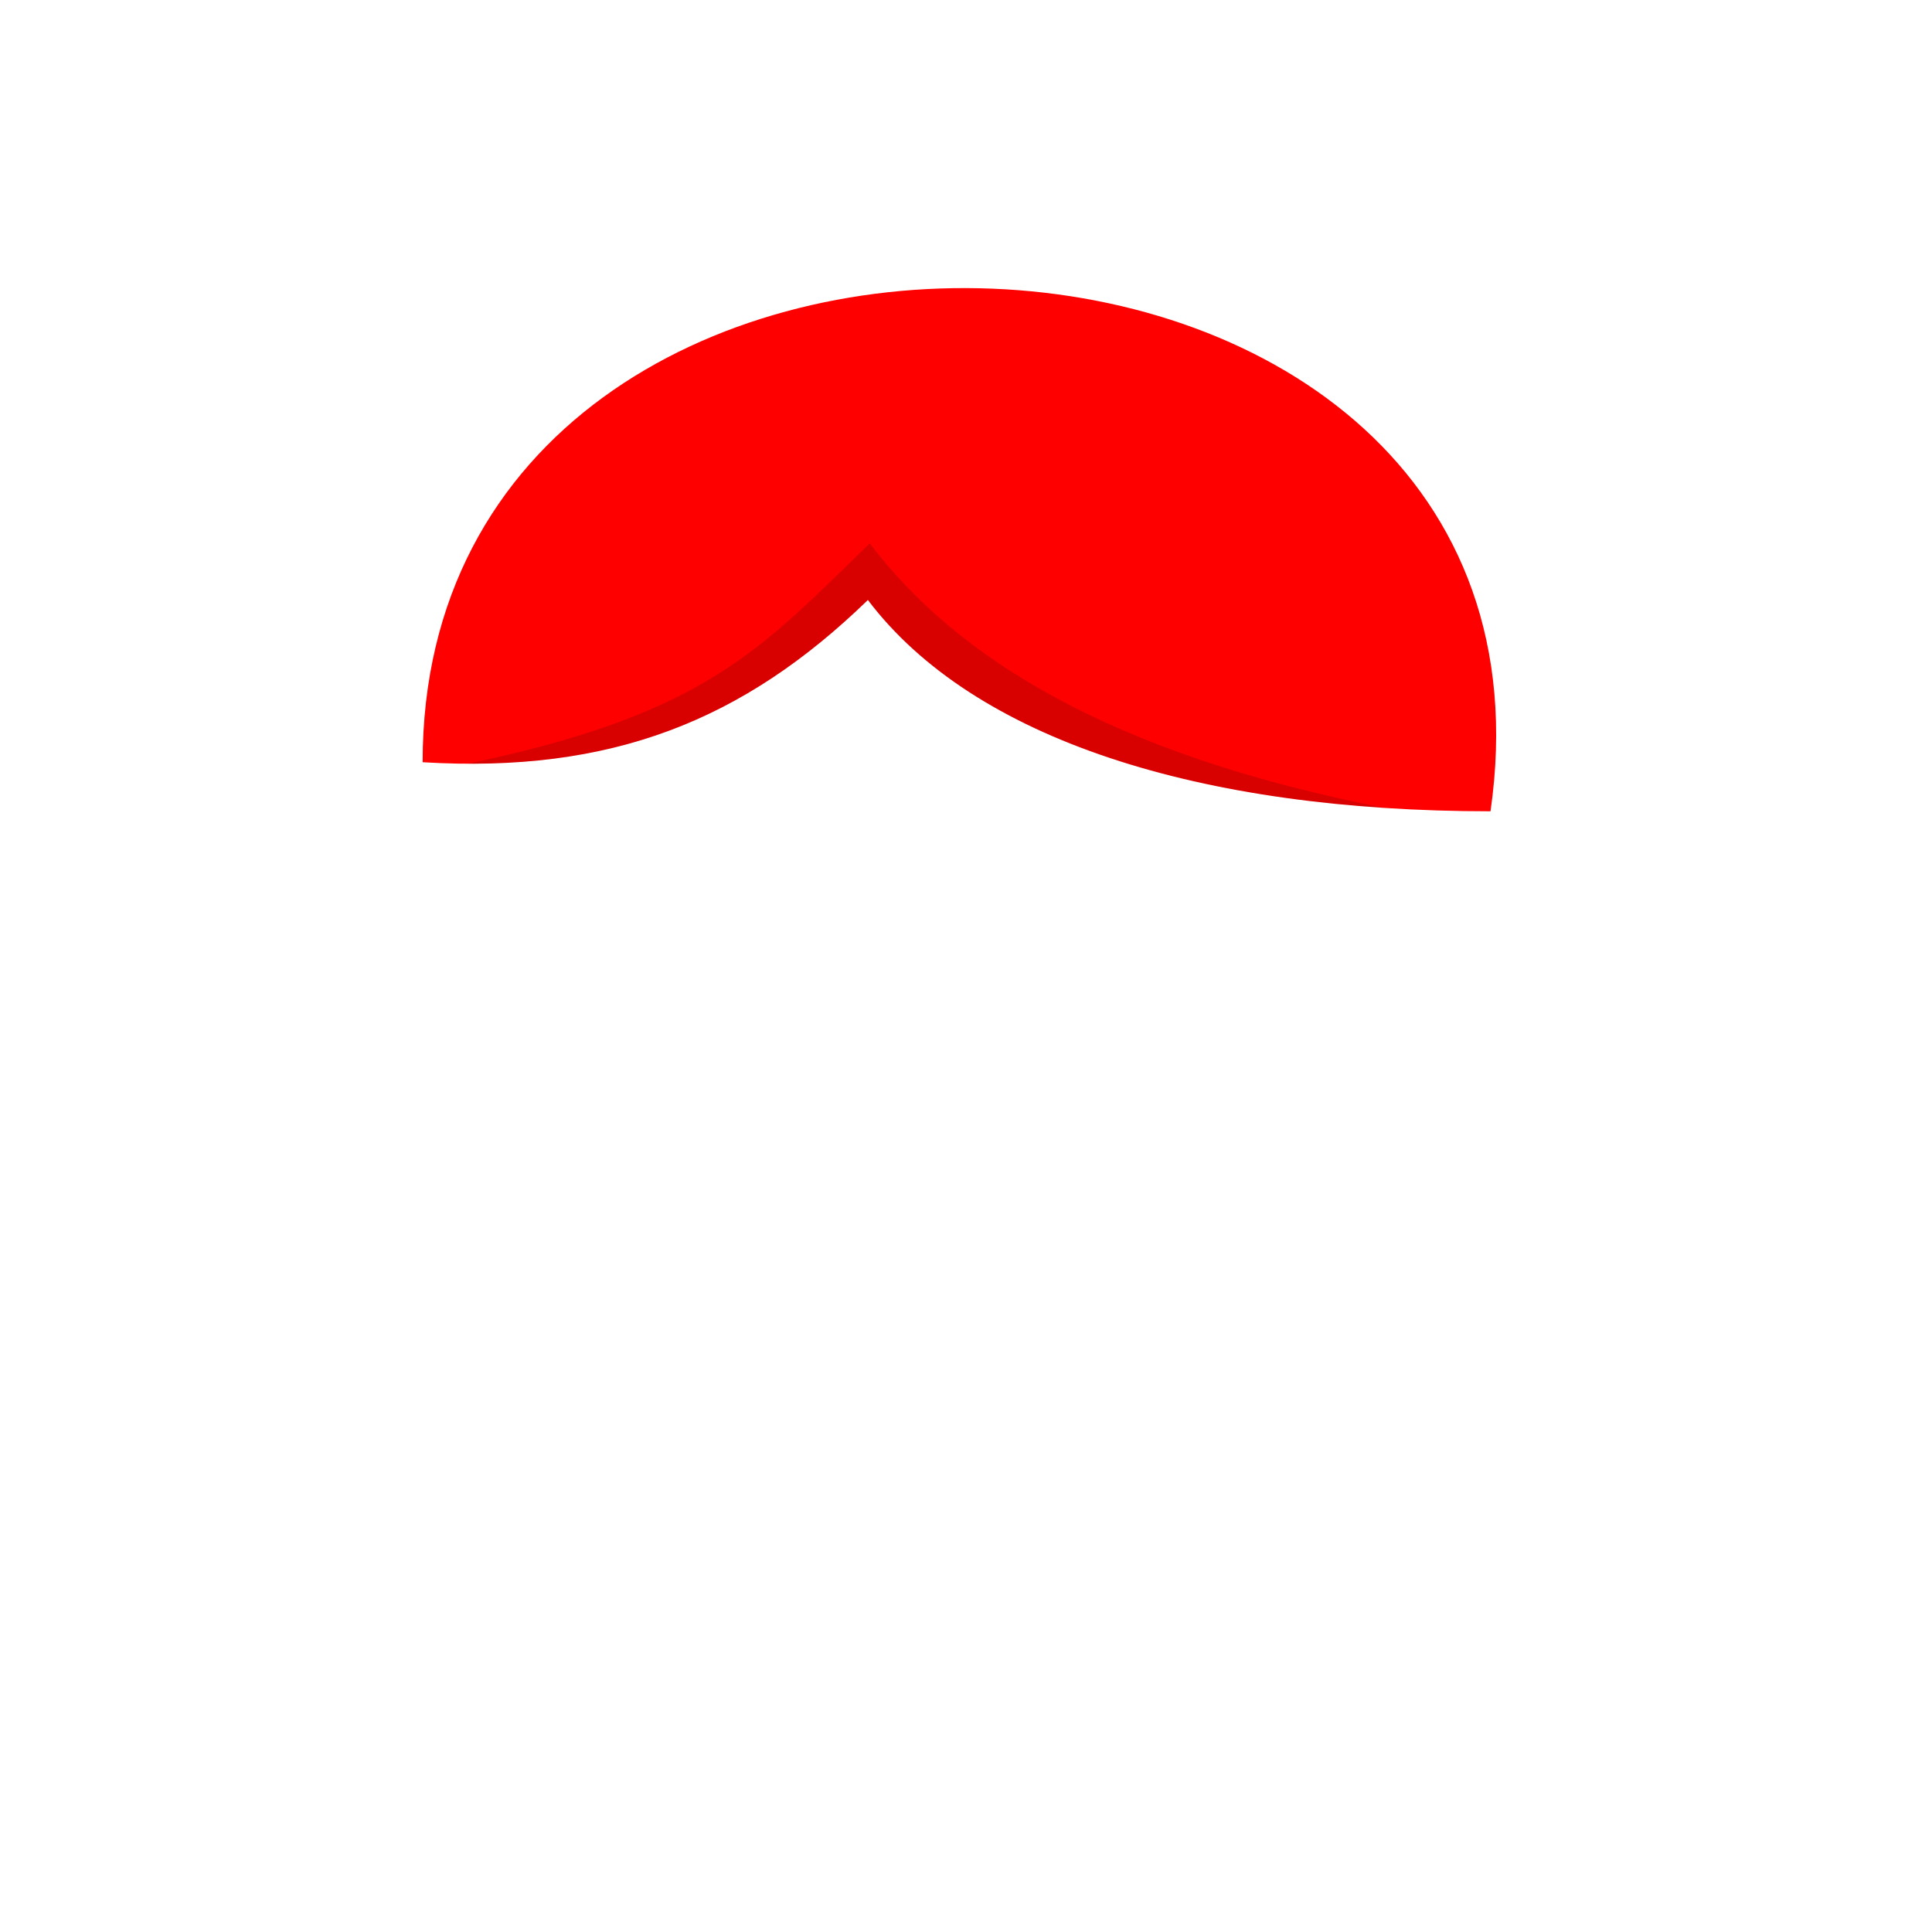
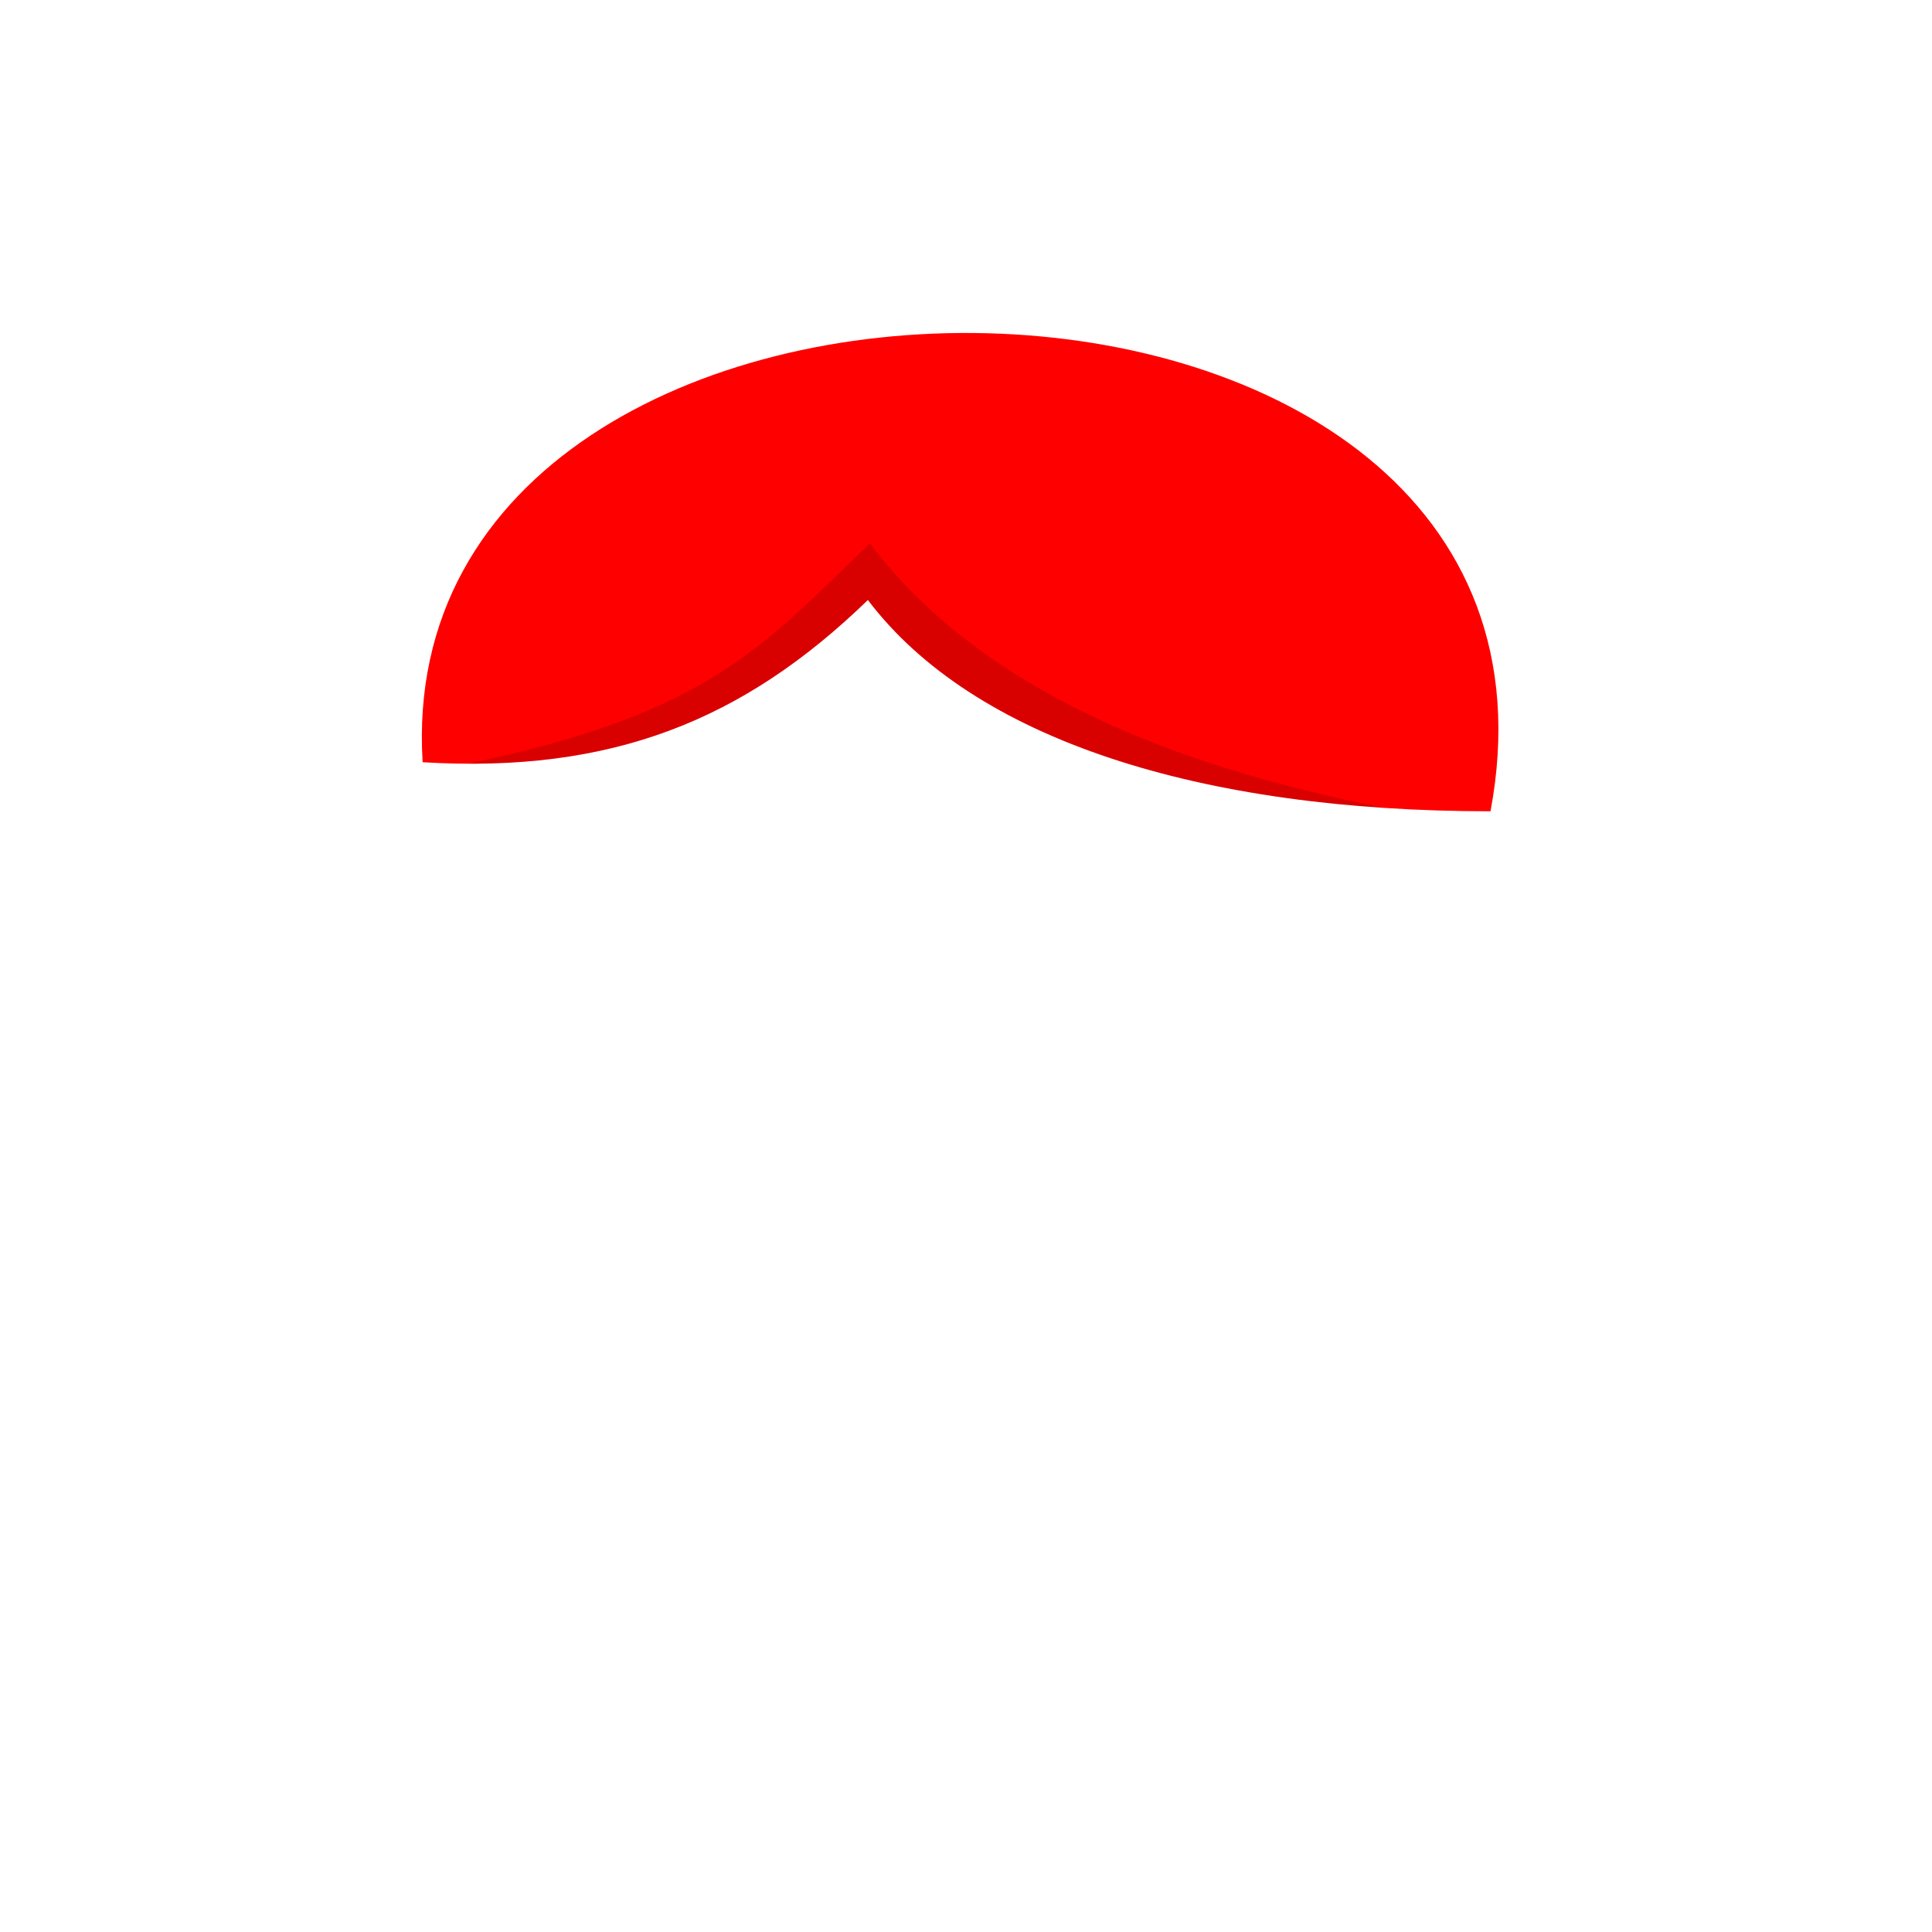
<svg xmlns="http://www.w3.org/2000/svg" viewBox="0 0 512 512" fill="none">
-   <path fill-rule="evenodd" clip-rule="evenodd" d="M395 215C318 215 258 196 230 159C197 191 162 205 112 202C112 27 420.5 38 395 215Z" fill="#FF0000" />
-   <path fill-rule="evenodd" clip-rule="evenodd" d="M366.97 214.113C294.792 199.979 253.615 174.545 230.5 144C228.817 145.632 227.183 147.226 225.587 148.784C199.564 174.181 183.412 189.945 123.986 202.395C167.718 202.587 199.702 188.38 230 159C254.502 191.378 303.509 209.972 366.97 214.113Z" fill="black" fill-opacity="0.15" />
+   <path fill-rule="evenodd" clip-rule="evenodd" d="M395 215C318 215 258 196 230 159C197 191 162 205 112 202C102.5 47 426 49.5 395 215Z" fill="#FF0000" />
+   <path fill-rule="evenodd" clip-rule="evenodd" d="M366.968 214.112C294.791 199.979 253.615 174.545 230.499 144C228.816 145.632 227.183 147.226 225.586 148.784C199.564 174.181 183.412 189.944 123.986 202.394C167.717 202.587 199.702 188.38 230 159C254.502 191.378 303.509 209.972 366.968 214.112Z" fill="black" fill-opacity="0.15" />
</svg>
